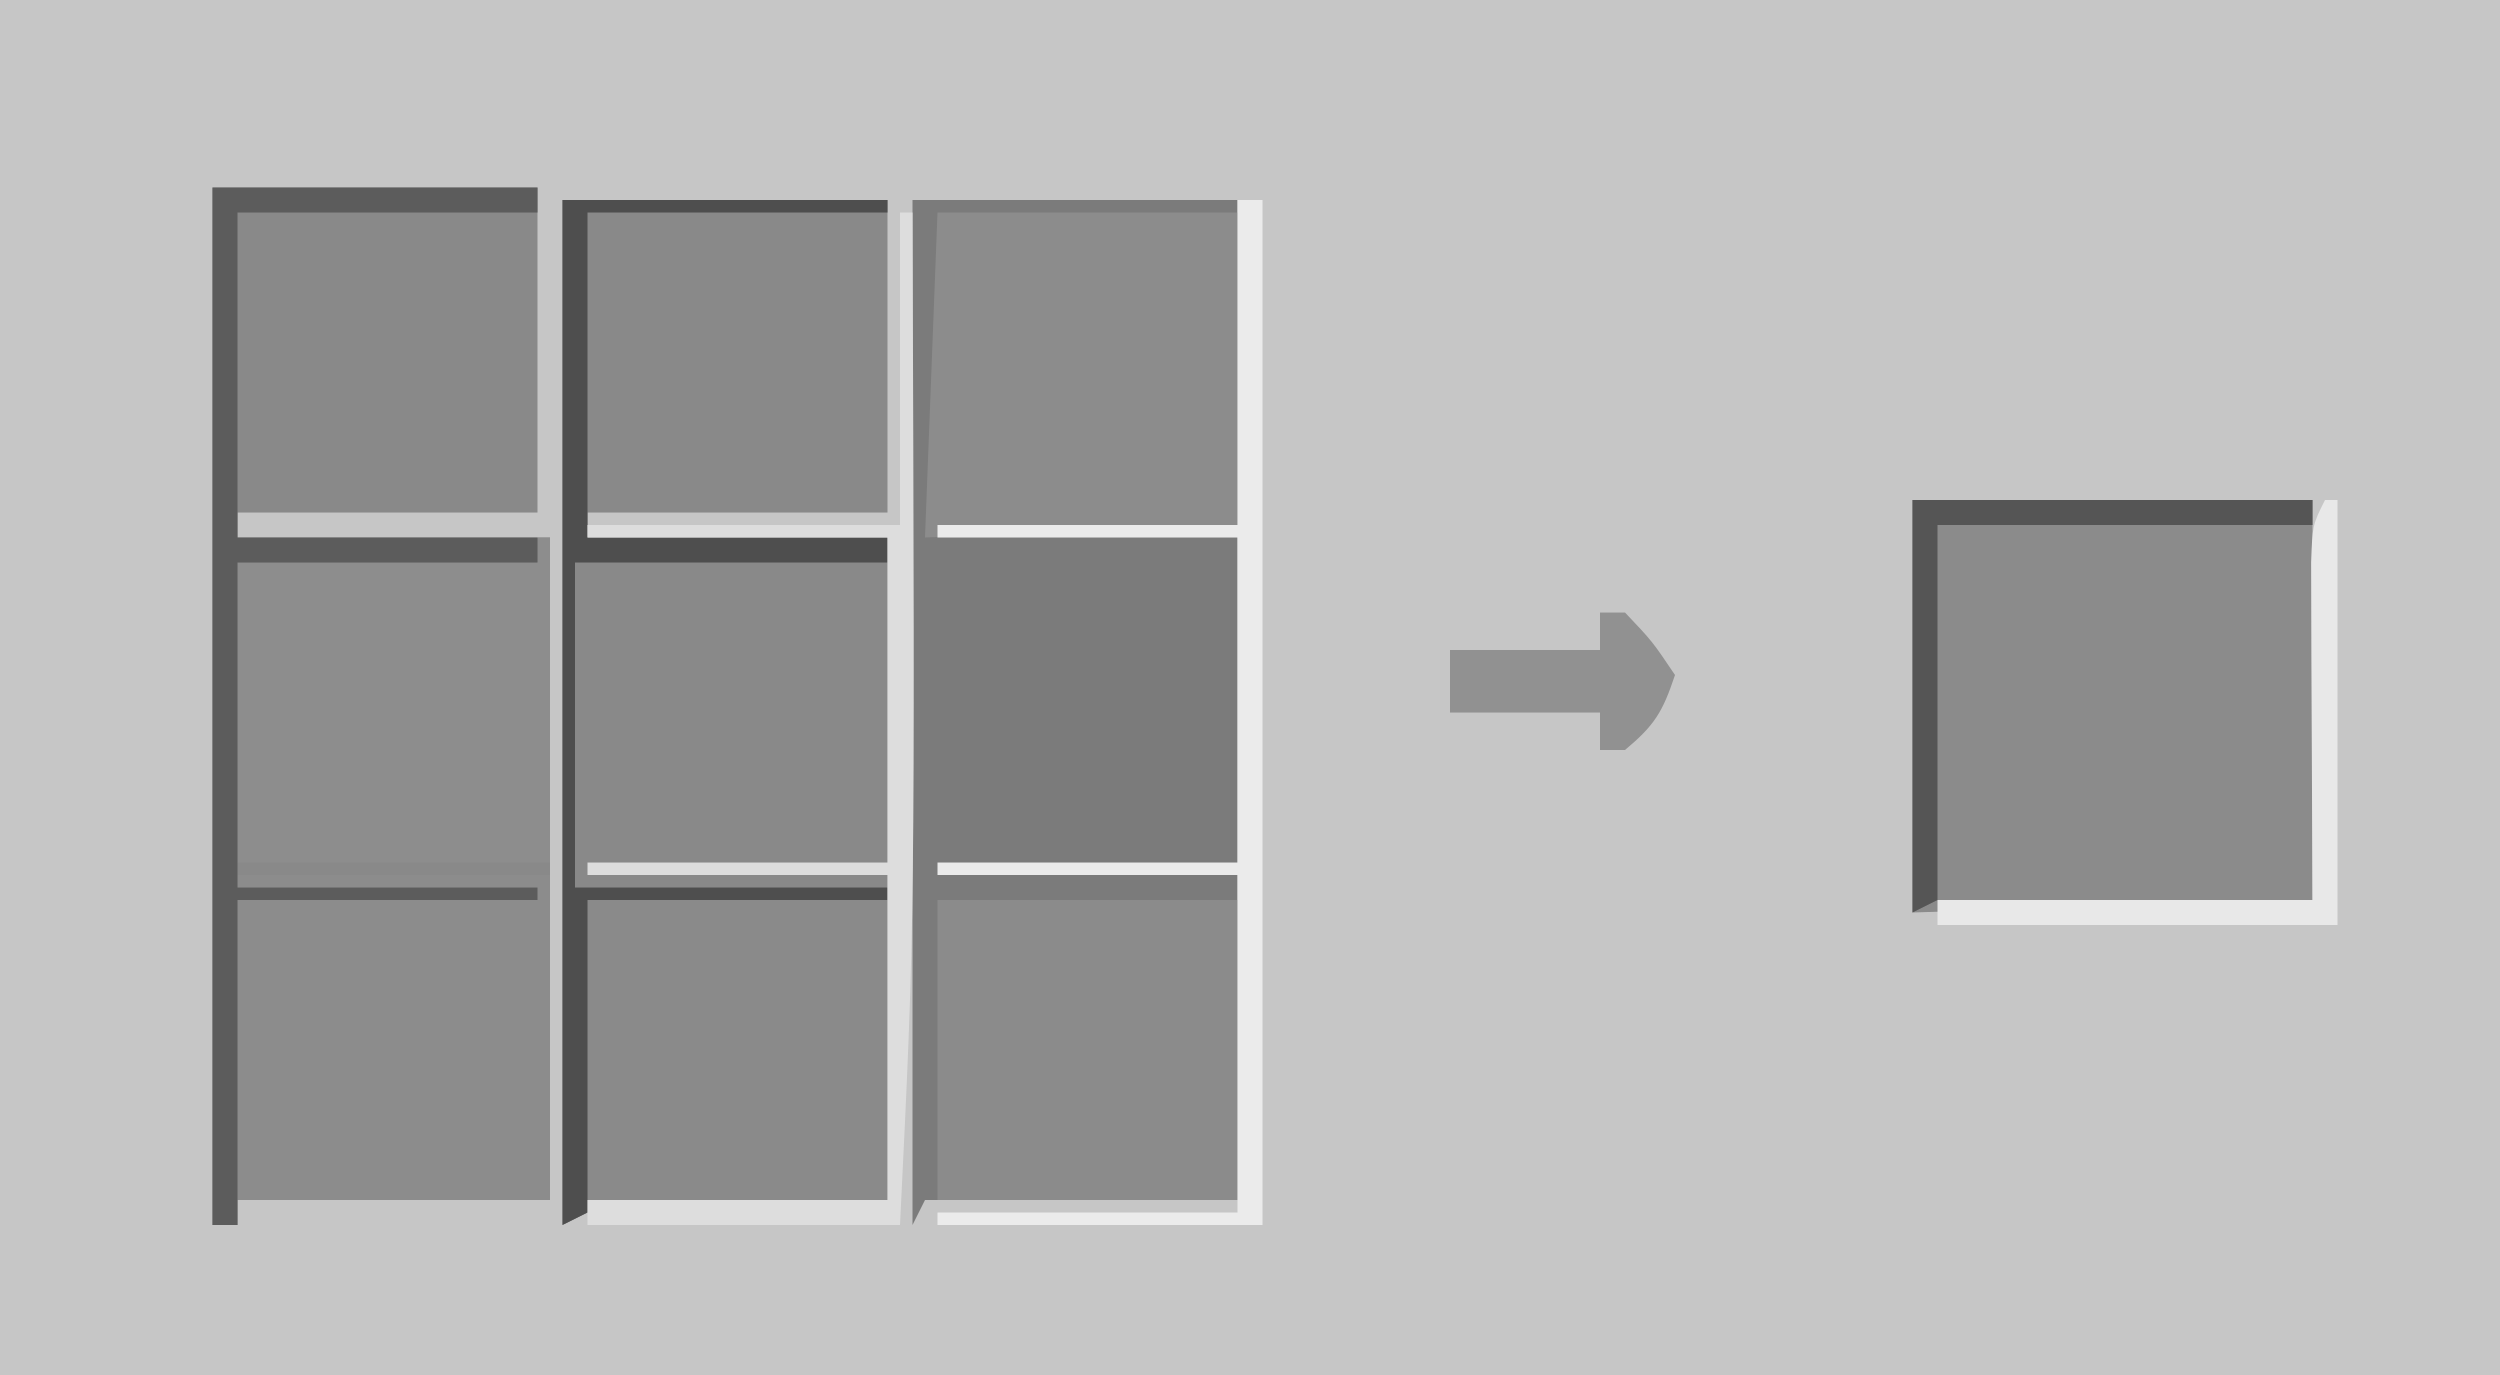
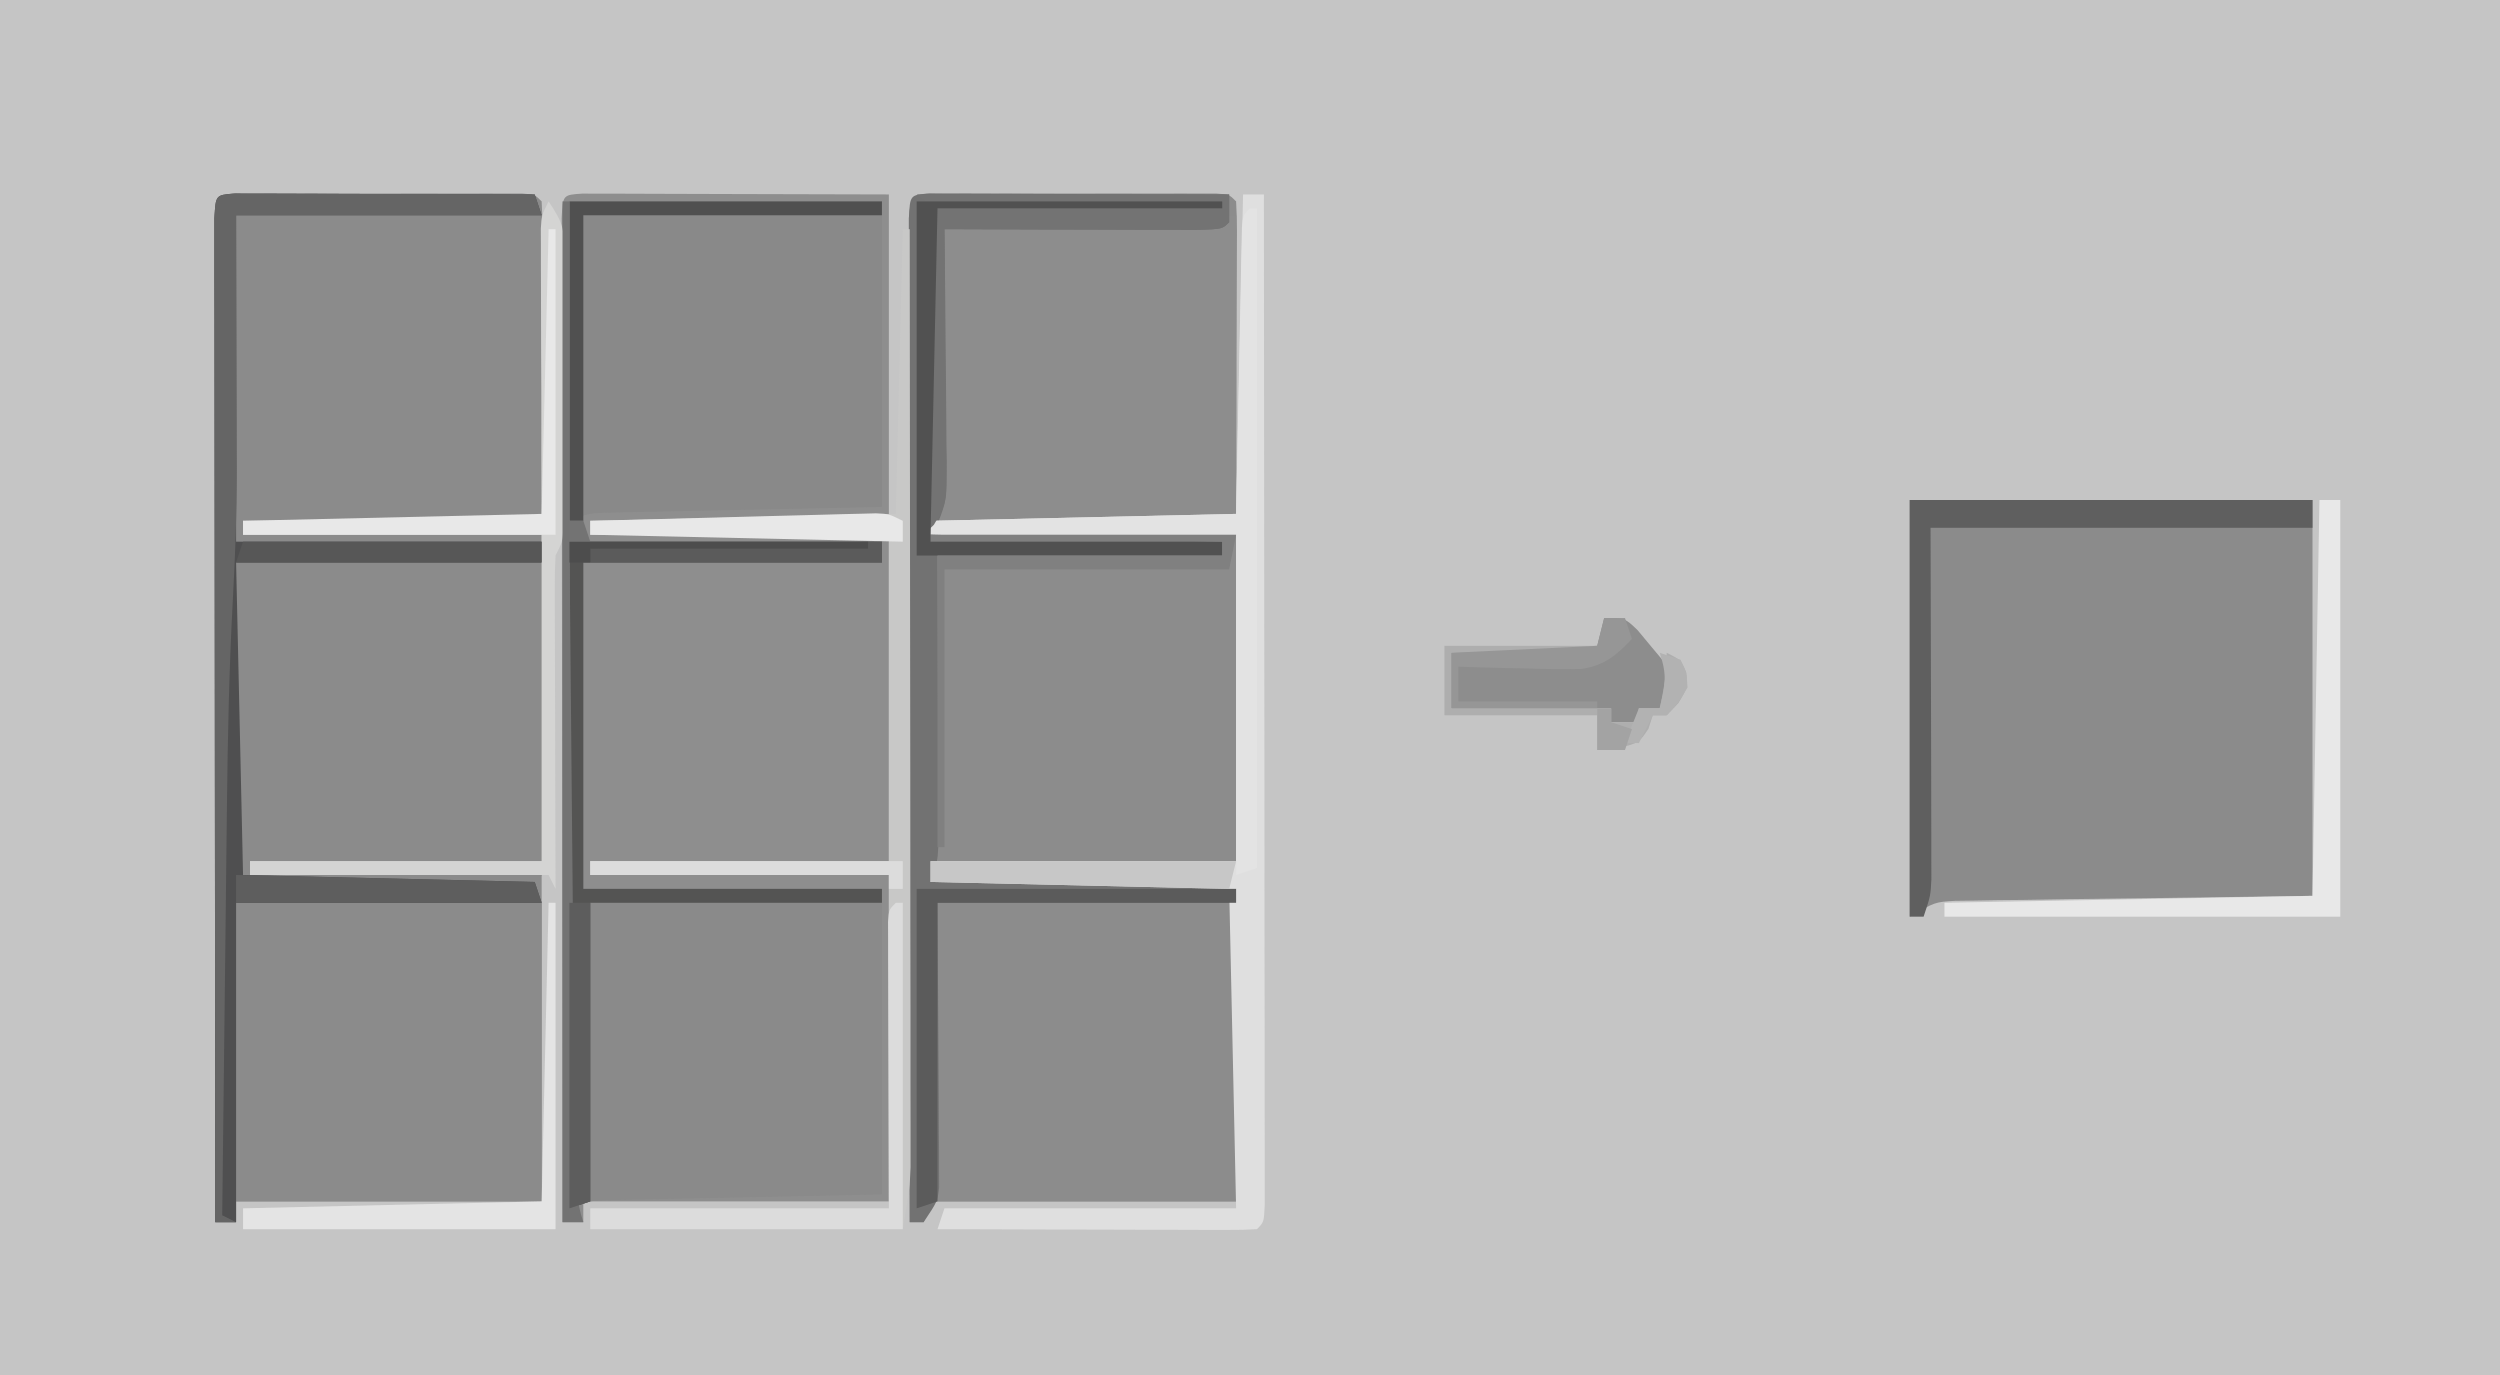
- <svg xmlns="http://www.w3.org/2000/svg" version="1.1" width="200" height="110">
-   <path d="M0 0 C66 0 132 0 200 0 C200 36.3 200 72.6 200 110 C134 110 68 110 0 110 C0 73.7 0 37.4 0 0 Z " fill="#C6C6C6" transform="translate(0,0)" />
-   <path d="M0 0 C8.58 0 17.16 0 26 0 C26 8.58 26 17.16 26 26 C18.08 26 10.16 26 2 26 C2 26.66 2 27.32 2 28 C10.25 28 18.5 28 27 28 C27 45.49 27 62.98 27 81 C18.75 81 10.5 81 2 81 C2 81.66 2 82.32 2 83 C1.34 83 0.68 83 0 83 C0 55.61 0 28.22 0 0 Z " fill="#898989" transform="translate(17,15)" />
-   <path d="M0 0 C8.58 0 17.16 0 26 0 C26 26.4 26 52.8 26 80 C17.75 80 9.5 80 1 80 C0.5 80.99 0.5 80.99 0 82 C0 54.94 0 27.88 0 0 Z " fill="#7B7B7B" transform="translate(73,16)" />
-   <path d="M0 0 C8.58 0 17.16 0 26 0 C26 8.25 26 16.5 26 25 C18.08 25 10.16 25 2 25 C2 25.66 2 26.32 2 27 C9.92 27 17.84 27 26 27 C26 44.49 26 61.98 26 80 C18.08 80.33 10.16 80.66 2 81 C1.01 81.5 1.01 81.5 0 82 C0 54.94 0 27.88 0 0 Z " fill="#898989" transform="translate(45,16)" />
-   <path d="M0 0 C10.56 0 21.12 0 32 0 C32 10.56 32 21.12 32 32 C16.16 32.5 16.16 32.5 0 33 C0 22.11 0 11.22 0 0 Z " fill="#8B8B8B" transform="translate(153,40)" />
-   <path d="M0 0 C8.25 0 16.5 0 25 0 C25 8.58 25 17.16 25 26 C16.75 26 8.5 26 0 26 C0 17.42 0 8.84 0 0 Z " fill="#8C8C8C" transform="translate(19,70)" />
-   <path d="M0 0 C8.25 0 16.5 0 25 0 C25 8.58 25 17.16 25 26 C16.75 26 8.5 26 0 26 C0 17.42 0 8.84 0 0 Z " fill="#898989" transform="translate(46,45)" />
-   <path d="M0 0 C7.92 0 15.84 0 24 0 C24 8.25 24 16.5 24 25 C11.62 25.49 11.62 25.49 -1 26 C-0.67 17.42 -0.34 8.84 0 0 Z " fill="#8C8C8C" transform="translate(75,17)" />
-   <path d="M0 0 C0.33 0 0.66 0 1 0 C1 8.58 1 17.16 1 26 C-7.25 26 -15.5 26 -24 26 C-24 18.08 -24 10.16 -24 2 C-16.08 2 -8.16 2 0 2 C0 1.34 0 0.68 0 0 Z " fill="#8D8D8D" transform="translate(43,43)" />
-   <path d="M0 0 C7.92 0 15.84 0 24 0 C24 7.92 24 15.84 24 24 C16.08 24 8.16 24 0 24 C0 16.08 0 8.16 0 0 Z " fill="#8B8B8B" transform="translate(75,72)" />
-   <path d="M0 0 C7.92 0 15.84 0 24 0 C24 7.92 24 15.84 24 24 C16.08 24 8.16 24 0 24 C0 16.08 0 8.16 0 0 Z " fill="#8A8A8A" transform="translate(47,72)" />
-   <path d="M0 0 C8.58 0 17.16 0 26 0 C26 0.66 26 1.32 26 2 C18.08 2 10.16 2 2 2 C2 10.58 2 19.16 2 28 C9.92 28 17.84 28 26 28 C26 28.66 26 29.32 26 30 C18.08 30 10.16 30 2 30 C2 38.58 2 47.16 2 56 C9.92 56 17.84 56 26 56 C26 56.33 26 56.66 26 57 C18.08 57 10.16 57 2 57 C2 65.58 2 74.16 2 83 C1.34 83 0.68 83 0 83 C0 55.61 0 28.22 0 0 Z " fill="#5C5C5C" transform="translate(17,15)" />
-   <path d="M0 0 C0.66 0 1.32 0 2 0 C2 27.06 2 54.12 2 82 C-6.58 82 -15.16 82 -24 82 C-24 81.67 -24 81.34 -24 81 C-16.08 81 -8.16 81 0 81 C0 72.09 0 63.18 0 54 C-7.92 54 -15.84 54 -24 54 C-24 53.67 -24 53.34 -24 53 C-16.08 53 -8.16 53 0 53 C0 44.42 0 35.84 0 27 C-7.92 27 -15.84 27 -24 27 C-24 26.67 -24 26.34 -24 26 C-16.08 26 -8.16 26 0 26 C0 17.42 0 8.84 0 0 Z " fill="#EBEBEB" transform="translate(99,16)" />
-   <path d="M0 0 C8.58 0 17.16 0 26 0 C26 0.33 26 0.66 26 1 C18.08 1 10.16 1 2 1 C2 9.58 2 18.16 2 27 C9.92 27 17.84 27 26 27 C26 27.66 26 28.32 26 29 C17.75 29 9.5 29 1 29 C1 37.58 1 46.16 1 55 C9.25 55 17.5 55 26 55 C26 55.33 26 55.66 26 56 C18.08 56 10.16 56 2 56 C2 64.25 2 72.5 2 81 C1.01 81.5 1.01 81.5 0 82 C0 54.94 0 27.88 0 0 Z " fill="#4E4E4E" transform="translate(45,16)" />
-   <path d="M0 0 C0.33 0 0.66 0 1 0 C1.2 56.62 1.2 56.62 0 81 C-8.25 81 -16.5 81 -25 81 C-25 80.34 -25 79.68 -25 79 C-17.08 79 -9.16 79 -1 79 C-1 70.42 -1 61.84 -1 53 C-8.92 53 -16.84 53 -25 53 C-25 52.67 -25 52.34 -25 52 C-17.08 52 -9.16 52 -1 52 C-1 43.42 -1 34.84 -1 26 C-8.92 26 -16.84 26 -25 26 C-25 25.67 -25 25.34 -25 25 C-16.75 25 -8.5 25 0 25 C0 16.75 0 8.5 0 0 Z " fill="#DDDDDD" transform="translate(72,17)" />
-   <path d="M0 0 C0.33 0 0.66 0 1 0 C1 11.22 1 22.44 1 34 C-9.56 34 -20.12 34 -31 34 C-31 33.34 -31 32.68 -31 32 C-21.1 32 -11.2 32 -1 32 C-1.04 22.22 -1.04 22.22 -1.09 12.43 C-1.09 11.22 -1.1 10.01 -1.1 8.76 C-1.11 6.89 -1.11 6.89 -1.11 4.98 C-1 2 -1 2 0 0 Z " fill="#E8E8E8" transform="translate(186,40)" />
-   <path d="M0 0 C10.56 0 21.12 0 32 0 C32 0.66 32 1.32 32 2 C22.1 2 12.2 2 2 2 C2 11.9 2 21.8 2 32 C1.01 32.5 1.01 32.5 0 33 C0 22.11 0 11.22 0 0 Z " fill="#555555" transform="translate(153,40)" />
-   <path d="M0 0 C0.66 0 1.32 0 2 0 C4.19 2.31 4.19 2.31 6 5 C5 8 4.35 9.03 2 11 C1.34 11 0.68 11 0 11 C0 10.01 0 9.02 0 8 C-3.96 8 -7.92 8 -12 8 C-12 6.35 -12 4.7 -12 3 C-8.04 3 -4.08 3 0 3 C0 2.01 0 1.02 0 0 Z " fill="#919191" transform="translate(128,49)" />
+ <svg xmlns="http://www.w3.org/2000/svg" version="1.1" width="360" height="198">
+   <path d="M0 0 C118.8 0 237.6 0 360 0 C360 65.34 360 130.68 360 198 C241.2 198 122.4 198 0 198 C0 132.66 0 67.32 0 0 Z " fill="#C5C5C5" transform="translate(0,0)" />
+   <path d="M0 0 C1.35 -0 1.35 -0 2.72 -0.01 C4.18 -0.01 4.18 -0.01 5.68 -0 C6.67 -0 7.67 -0.01 8.69 -0.01 C10.8 -0.01 12.91 -0.01 15.02 -0 C18.26 0 21.5 -0 24.74 -0.01 C26.78 -0.01 28.82 -0.01 30.87 -0 C31.84 -0.01 32.82 -0.01 33.82 -0.01 C34.72 -0.01 35.62 -0 36.54 0 C37.73 0 37.73 0 38.95 0 C40.77 0.13 40.77 0.13 41.77 1.13 C41.86 2.57 41.89 4.02 41.89 5.47 C41.88 6.39 41.88 7.31 41.88 8.26 C41.88 9.26 41.87 10.26 41.87 11.29 C41.87 12.31 41.87 13.33 41.86 14.38 C41.86 17.65 41.85 20.92 41.83 24.19 C41.83 26.4 41.82 28.62 41.82 30.83 C41.81 36.26 41.79 41.7 41.77 47.13 C27.58 47.13 13.39 47.13 -1.23 47.13 C-1.23 47.79 -1.23 48.45 -1.23 49.13 C12.96 49.13 27.15 49.13 41.77 49.13 C41.77 64.64 41.77 80.15 41.77 96.13 C27.91 96.13 14.05 96.13 -0.23 96.13 C-0.23 96.79 -0.23 97.45 -0.23 98.13 C13.63 98.13 27.49 98.13 41.77 98.13 C41.77 113.64 41.77 129.15 41.77 145.13 C27.25 145.13 12.73 145.13 -2.23 145.13 C-2.23 146.12 -2.23 147.11 -2.23 148.13 C-3.22 148.13 -4.21 148.13 -5.23 148.13 C-5.25 128.98 -5.27 109.83 -5.28 90.68 C-5.29 81.79 -5.29 72.9 -5.3 64.01 C-5.31 56.26 -5.32 48.52 -5.32 40.77 C-5.32 36.67 -5.33 32.56 -5.33 28.46 C-5.34 24.6 -5.34 20.74 -5.34 16.88 C-5.34 15.46 -5.34 14.04 -5.35 12.62 C-5.35 10.69 -5.35 8.76 -5.35 6.83 C-5.35 5.75 -5.35 4.66 -5.35 3.55 C-5.14 -0.51 -3.64 0 0 0 Z " fill="#8B8B8B" transform="translate(36.22852,27.87061)" />
+   <path d="M0 0 C1.22 0 1.22 0 2.47 0.01 C3.87 0.01 3.87 0.01 5.3 0.01 C6.29 0.01 7.28 0.02 8.29 0.02 C9.65 0.02 9.65 0.02 11.03 0.03 C14.42 0.03 17.81 0.04 21.2 0.06 C28.77 0.08 36.33 0.1 44.13 0.12 C44.13 15.63 44.13 31.14 44.13 47.12 C29.94 47.12 15.75 47.12 1.13 47.12 C1.13 47.78 1.13 48.44 1.13 49.12 C15.32 49.12 29.51 49.12 44.13 49.12 C44.13 64.63 44.13 80.14 44.13 96.12 C29.94 96.12 15.75 96.12 1.13 96.12 C1.13 96.78 1.13 97.44 1.13 98.12 C15.32 98.12 29.51 98.12 44.13 98.12 C44.13 113.63 44.13 129.14 44.13 145.12 C29.61 145.12 15.09 145.12 0.13 145.12 C0.13 146.11 0.13 147.1 0.13 148.12 C-0.86 148.12 -1.85 148.12 -2.87 148.12 C-2.89 128.97 -2.91 109.82 -2.92 90.67 C-2.92 81.78 -2.93 72.89 -2.94 64 C-2.95 56.25 -2.96 48.51 -2.96 40.76 C-2.96 36.66 -2.97 32.55 -2.97 28.45 C-2.98 24.59 -2.98 20.73 -2.98 16.87 C-2.98 15.45 -2.98 14.03 -2.99 12.61 C-2.99 10.68 -2.99 8.75 -2.99 6.82 C-2.99 5.74 -2.99 4.65 -2.99 3.54 C-2.82 0.18 -2.82 0.18 0 0 Z " fill="#8E8E8E" transform="translate(83.86659,27.87975)" />
+   <path d="M0 0 C1.35 -0 1.35 -0 2.72 -0.01 C4.18 -0.01 4.18 -0.01 5.68 -0 C6.67 -0 7.67 -0.01 8.69 -0.01 C10.8 -0.01 12.91 -0.01 15.02 -0 C18.26 0 21.5 -0 24.74 -0.01 C26.78 -0.01 28.82 -0.01 30.87 -0 C31.84 -0.01 32.82 -0.01 33.82 -0.01 C34.72 -0.01 35.62 -0 36.54 0 C37.73 0 37.73 0 38.95 0 C40.77 0.13 40.77 0.13 41.77 1.13 C41.86 2.57 41.89 4.02 41.89 5.47 C41.88 6.39 41.88 7.31 41.88 8.26 C41.88 9.26 41.87 10.26 41.87 11.29 C41.87 12.31 41.87 13.33 41.86 14.38 C41.86 17.65 41.85 20.92 41.83 24.19 C41.83 26.4 41.82 28.62 41.82 30.83 C41.81 36.26 41.79 41.7 41.77 47.13 C27.25 47.13 12.73 47.13 -2.23 47.13 C-2.23 47.79 -2.23 48.45 -2.23 49.13 C12.29 49.13 26.81 49.13 41.77 49.13 C41.77 64.64 41.77 80.15 41.77 96.13 C27.25 96.13 12.73 96.13 -2.23 96.13 C-2.23 97.12 -2.23 98.11 -2.23 99.13 C-0.93 99.12 0.37 99.12 1.7 99.11 C6.5 99.1 11.29 99.08 16.09 99.07 C18.17 99.07 20.25 99.06 22.32 99.05 C25.31 99.04 28.29 99.04 31.27 99.03 C32.67 99.02 32.67 99.02 34.1 99.02 C34.96 99.02 35.82 99.02 36.71 99.02 C37.47 99.01 38.23 99.01 39.02 99.01 C40.77 99.13 40.77 99.13 41.77 100.13 C41.86 101.54 41.89 102.96 41.89 104.37 C41.88 105.27 41.88 106.18 41.88 107.1 C41.88 108.08 41.87 109.06 41.87 110.07 C41.87 111.07 41.87 112.07 41.86 113.09 C41.86 116.29 41.85 119.49 41.83 122.69 C41.83 124.86 41.82 127.02 41.82 129.18 C41.81 134.5 41.79 139.81 41.77 145.13 C27.25 145.13 12.73 145.13 -2.23 145.13 C-2.56 146.12 -2.89 147.11 -3.23 148.13 C-3.89 148.13 -4.55 148.13 -5.23 148.13 C-5.25 128.98 -5.27 109.83 -5.28 90.68 C-5.29 81.79 -5.29 72.9 -5.3 64.01 C-5.31 56.26 -5.32 48.52 -5.32 40.77 C-5.32 36.67 -5.33 32.56 -5.33 28.46 C-5.34 24.6 -5.34 20.74 -5.34 16.88 C-5.34 15.46 -5.34 14.04 -5.35 12.62 C-5.35 10.69 -5.35 8.76 -5.35 6.83 C-5.35 5.75 -5.35 4.66 -5.35 3.55 C-5.14 -0.51 -3.64 0 0 0 Z " fill="#8C8C8C" transform="translate(136.2285,27.87061)" />
+   <path d="M0 0 C19.14 0 38.28 0 58 0 C58 18.81 58 37.62 58 57 C31.25 57.38 31.25 57.38 22.82 57.48 C20.61 57.51 18.41 57.55 16.2 57.59 C14.48 57.6 14.48 57.6 12.73 57.62 C11.64 57.64 10.54 57.66 9.41 57.68 C8.46 57.69 7.51 57.71 6.53 57.72 C3.64 57.89 3.64 57.89 0 60 C0 40.2 0 20.4 0 0 Z " fill="#8B8B8B" transform="translate(275,72)" />
+   <path d="M0 0 C14.85 0 29.7 0 45 0 C45 0.99 45 1.98 45 3 C30.81 3 16.62 3 2 3 C2 18.51 2 34.02 2 50 C16.19 50 30.38 50 45 50 C45 64.52 45 79.04 45 94 C24.19 94.44 24.19 94.44 17.63 94.57 C15.91 94.61 14.2 94.64 12.48 94.68 C11.14 94.71 11.14 94.71 9.78 94.73 C8.5 94.76 8.5 94.76 7.2 94.79 C6.09 94.82 6.09 94.82 4.96 94.84 C2.78 94.94 2.78 94.94 0 96 C0 64.32 0 32.64 0 0 Z " fill="#8A8A8A" transform="translate(82,78)" />
+   <path d="M0 0 C14.85 0 29.7 0 45 0 C45 14.52 45 29.04 45 44 C24.19 44.44 24.19 44.44 17.63 44.57 C15.91 44.61 14.2 44.64 12.48 44.68 C11.59 44.7 10.7 44.72 9.78 44.73 C8.93 44.75 8.07 44.77 7.2 44.79 C6.09 44.82 6.09 44.82 4.96 44.84 C2.78 44.94 2.78 44.94 0 46 C0 30.82 0 15.64 0 0 Z " fill="#898989" transform="translate(82,29)" />
+   <path d="M0 0 C14.52 0 29.04 0 44 0 C44 14.19 44 28.38 44 43 C30.14 43 16.28 43 2 43 C2 43.66 2 44.32 2 45 C15.86 45 29.72 45 44 45 C43.5 45.99 43.5 45.99 43 47 C37.04 46.88 31.07 46.76 25.11 46.63 C23.08 46.58 21.05 46.54 19.02 46.5 C16.11 46.45 13.2 46.38 10.29 46.32 C9.37 46.3 8.46 46.28 7.52 46.27 C1.11 46.11 1.11 46.11 0 45 C-0.09 43.59 -0.12 42.17 -0.11 40.76 C-0.11 39.85 -0.11 38.95 -0.11 38.03 C-0.11 37.05 -0.1 36.07 -0.1 35.06 C-0.1 34.06 -0.09 33.06 -0.09 32.04 C-0.09 28.84 -0.08 25.64 -0.06 22.44 C-0.06 20.27 -0.05 18.11 -0.05 15.95 C-0.04 10.63 -0.02 5.32 0 0 Z " fill="#8B8B8B" transform="translate(34,81)" />
+   <path d="M0 0 C14.52 0 29.04 0 44 0 C44 14.19 44 28.38 44 43 C29.48 43 14.96 43 0 43 C0 28.81 0 14.62 0 0 Z " fill="#8B8B8B" transform="translate(34,130)" />
+   <path d="M0 0 C14.19 0 28.38 0 43 0 C43 14.19 43 28.38 43 43 C28.81 43 14.62 43 0 43 C0 28.81 0 14.62 0 0 Z " fill="#8C8C8C" transform="translate(135,130)" />
+   <path d="M0 0 C0.33 0 0.66 0 1 0 C1 14.52 1 29.04 1 44 C-13.19 44 -27.38 44 -42 44 C-41.67 30.14 -41.34 16.28 -41 2 C-21.06 1.56 -21.06 1.56 -14.76 1.43 C-13.12 1.39 -11.49 1.36 -9.85 1.32 C-8.99 1.3 -8.13 1.28 -7.25 1.27 C-3.3 1.55 -3.3 1.55 0 0 Z " fill="#8D8D8D" transform="translate(177,31)" />
+   <path d="M0 0 C0.8 0 1.59 0 2.42 0.01 C3.32 0.01 4.22 0.01 5.15 0.01 C6.12 0.01 7.1 0.02 8.11 0.02 C9.11 0.02 10.11 0.03 11.14 0.03 C14.33 0.03 17.53 0.05 20.73 0.06 C22.9 0.06 25.06 0.07 27.22 0.07 C32.54 0.08 37.86 0.1 43.17 0.12 C43.17 1.44 43.17 2.76 43.17 4.12 C42.17 5.12 42.17 5.12 38.39 5.23 C36.7 5.23 35.01 5.23 33.32 5.22 C31.99 5.22 31.99 5.22 30.64 5.21 C27.79 5.21 24.95 5.2 22.11 5.18 C20.19 5.18 18.26 5.17 16.34 5.17 C11.62 5.16 6.89 5.14 2.17 5.12 C2.18 6.31 2.19 7.49 2.2 8.71 C2.24 13.12 2.26 17.53 2.28 21.94 C2.29 23.84 2.3 25.75 2.32 27.65 C2.35 30.4 2.36 33.14 2.37 35.88 C2.38 36.73 2.39 37.58 2.4 38.46 C2.4 39.26 2.4 40.06 2.4 40.88 C2.4 41.58 2.41 42.28 2.41 43 C2.17 45.12 2.17 45.12 0.17 50.12 C14.03 50.12 27.89 50.12 42.17 50.12 C42.17 50.78 42.17 51.44 42.17 52.12 C28.64 52.12 15.11 52.12 1.17 52.12 C1.18 55.26 1.19 58.4 1.21 61.64 C1.21 64.68 1.22 67.72 1.23 70.75 C1.23 72.87 1.24 74.98 1.25 77.1 C1.26 80.13 1.26 83.17 1.27 86.2 C1.27 87.15 1.28 88.1 1.28 89.07 C1.28 89.95 1.28 90.83 1.28 91.74 C1.29 92.52 1.29 93.29 1.29 94.09 C1.17 96.12 1.17 96.12 0.17 99.12 C14.36 99.12 28.55 99.12 43.17 99.12 C43.5 100.11 43.83 101.1 44.17 102.12 C29.98 102.12 15.79 102.12 1.17 102.12 C1.25 116.14 1.25 116.14 1.35 130.15 C1.36 131.91 1.36 133.66 1.37 135.42 C1.38 136.79 1.38 136.79 1.4 138.19 C1.4 139.06 1.4 139.93 1.4 140.83 C1.4 141.59 1.41 142.35 1.41 143.13 C1.17 145.12 1.17 145.12 -0.83 148.12 C-1.49 148.12 -2.15 148.12 -2.83 148.12 C-2.85 128.97 -2.87 109.82 -2.88 90.67 C-2.89 81.78 -2.89 72.89 -2.9 64 C-2.91 56.25 -2.92 48.51 -2.92 40.76 C-2.92 36.66 -2.93 32.55 -2.93 28.45 C-2.94 24.59 -2.94 20.73 -2.94 16.87 C-2.94 15.45 -2.94 14.03 -2.95 12.61 C-2.95 10.68 -2.95 8.75 -2.95 6.82 C-2.95 5.74 -2.95 4.65 -2.95 3.54 C-2.78 0.18 -2.78 0.18 0 0 Z " fill="#727272" transform="translate(133.8286,27.87975)" />
+   <path d="M0 0 C0.99 0 1.98 0 3 0 C3.02 19.28 3.04 38.56 3.05 57.84 C3.06 66.79 3.06 75.74 3.08 84.69 C3.09 92.49 3.09 100.29 3.09 108.09 C3.1 112.22 3.1 116.35 3.11 120.49 C3.11 124.37 3.11 128.25 3.11 132.14 C3.11 133.57 3.12 135 3.12 136.43 C3.12 138.37 3.12 140.32 3.12 142.26 C3.12 143.35 3.12 144.44 3.12 145.57 C3 148 3 148 2 149 C0.56 149.09 -0.89 149.12 -2.34 149.11 C-3.72 149.11 -3.72 149.11 -5.13 149.11 C-6.13 149.11 -7.13 149.1 -8.16 149.1 C-9.18 149.1 -10.2 149.09 -11.25 149.09 C-14.52 149.09 -17.79 149.08 -21.06 149.06 C-23.27 149.06 -25.49 149.05 -27.7 149.05 C-33.13 149.04 -38.57 149.02 -44 149 C-43.67 148.01 -43.34 147.02 -43 146 C-29.14 146 -15.28 146 -1 146 C-1.33 130.82 -1.66 115.64 -2 100 C-16.19 99.67 -30.38 99.34 -45 99 C-45 98.01 -45 97.02 -45 96 C-30.48 96 -15.96 96 -1 96 C-1 80.49 -1 64.98 -1 49 C-15.52 49 -30.04 49 -45 49 C-45 48.34 -45 47.68 -45 47 C-30.48 46.67 -15.96 46.34 -1 46 C-0.67 30.82 -0.34 15.64 0 0 Z " fill="#DFDFDF" transform="translate(179,28)" />
+   <path d="M0 0 C0.8 0 1.59 0 2.42 0.01 C3.32 0.01 4.22 0.01 5.15 0.01 C6.12 0.01 7.1 0.02 8.11 0.02 C9.11 0.02 10.11 0.03 11.14 0.03 C14.33 0.03 17.53 0.05 20.73 0.06 C22.9 0.06 25.06 0.07 27.22 0.07 C32.54 0.08 37.86 0.1 43.17 0.12 C43.67 1.61 43.67 1.61 44.17 3.12 C29.65 3.12 15.13 3.12 0.17 3.12 C0.17 18.63 0.17 34.14 0.17 50.12 C14.69 50.12 29.21 50.12 44.17 50.12 C44.17 51.11 44.17 52.1 44.17 53.12 C29.65 53.12 15.13 53.12 0.17 53.12 C0.5 67.97 0.83 82.82 1.17 98.12 C15.03 98.45 28.89 98.78 43.17 99.12 C43.5 100.11 43.83 101.1 44.17 102.12 C29.65 102.12 15.13 102.12 0.17 102.12 C0.17 117.3 0.17 132.48 0.17 148.12 C-0.82 148.12 -1.81 148.12 -2.83 148.12 C-2.85 128.97 -2.87 109.82 -2.88 90.67 C-2.89 81.78 -2.89 72.89 -2.9 64 C-2.91 56.25 -2.92 48.51 -2.92 40.76 C-2.92 36.66 -2.93 32.55 -2.93 28.45 C-2.94 24.59 -2.94 20.73 -2.94 16.87 C-2.94 15.45 -2.94 14.03 -2.95 12.61 C-2.95 10.68 -2.95 8.75 -2.95 6.82 C-2.95 5.74 -2.95 4.65 -2.95 3.54 C-2.78 0.18 -2.78 0.18 0 0 Z " fill="#4F4F50" transform="translate(33.82863,27.87975)" />
+   <path d="M0 0 C0.33 0 0.66 0 1 0 C1.02 17.89 1.04 35.78 1.05 53.67 C1.06 61.97 1.06 70.28 1.08 78.59 C1.09 85.83 1.09 93.07 1.09 100.31 C1.1 104.14 1.1 107.98 1.11 111.81 C1.11 115.42 1.11 119.03 1.11 122.64 C1.11 124.59 1.12 126.54 1.12 128.5 C1.12 129.67 1.12 130.83 1.12 132.04 C1.12 133.05 1.12 134.06 1.12 135.11 C1 138 1 138 0 144 C-14.85 144 -29.7 144 -45 144 C-45 143.01 -45 142.02 -45 141 C-30.81 141 -16.62 141 -2 141 C-2 125.16 -2 109.32 -2 93 C-16.19 93 -30.38 93 -45 93 C-45 92.34 -45 91.68 -45 91 C-30.81 91 -16.62 91 -2 91 C-2 75.49 -2 59.98 -2 44 C-16.19 44 -30.38 44 -45 44 C-45 43.34 -45 42.68 -45 42 C-30.48 41.67 -15.96 41.34 -1 41 C-0.67 27.47 -0.34 13.94 0 0 Z " fill="#C8C8C7" transform="translate(130,33)" />
+   <path d="M0 0 C14.85 0 29.7 0 45 0 C45 0.99 45 1.98 45 3 C30.81 3 16.62 3 2 3 C2 18.51 2 34.02 2 50 C16.19 50 30.38 50 45 50 C45 50.66 45 51.32 45 52 C31.14 52 17.28 52 3 52 C3 66.19 3 80.38 3 95 C1.52 95.5 1.52 95.5 0 96 C0 64.32 0 32.64 0 0 Z " fill="#545453" transform="translate(82,78)" />
+   <path d="M0 0 C2.11 3.17 2.25 3.92 2.24 7.53 C2.25 8.9 2.25 8.9 2.25 10.3 C2.25 11.29 2.24 12.27 2.23 13.29 C2.23 14.3 2.23 15.31 2.23 16.35 C2.23 18.49 2.22 20.63 2.21 22.77 C2.19 26.05 2.19 29.34 2.19 32.62 C2.18 34.7 2.17 36.77 2.17 38.85 C2.17 39.83 2.17 40.82 2.16 41.84 C2.16 42.75 2.15 43.66 2.15 44.6 C2.14 45.8 2.14 45.8 2.13 47.03 C2 49 2 49 1 51 C0.91 52.54 0.88 54.09 0.89 55.63 C0.89 56.59 0.89 57.55 0.89 58.54 C0.89 59.58 0.9 60.62 0.9 61.7 C0.9 62.76 0.91 63.82 0.91 64.92 C0.91 68.32 0.92 71.72 0.94 75.12 C0.94 77.43 0.95 79.73 0.95 82.04 C0.96 87.69 0.98 93.35 1 99 C0.67 98.34 0.34 97.68 0 97 C-14.19 97 -28.38 97 -43 97 C-43 96.34 -43 95.68 -43 95 C-29.14 95 -15.28 95 -1 95 C-1 79.49 -1 63.98 -1 48 C-15.19 48 -29.38 48 -44 48 C-44 47.34 -44 46.68 -44 46 C-29.81 46 -15.62 46 -1 46 C-1.01 42.85 -1.02 39.69 -1.04 36.45 C-1.04 33.4 -1.05 30.36 -1.05 27.31 C-1.06 25.19 -1.07 23.07 -1.08 20.95 C-1.09 17.91 -1.09 14.86 -1.1 11.82 C-1.1 10.87 -1.11 9.92 -1.11 8.94 C-1.11 8.05 -1.11 7.17 -1.11 6.27 C-1.12 5.49 -1.12 4.71 -1.12 3.91 C-1 2 -1 2 0 0 Z " fill="#D4D4D3" transform="translate(79,29)" />
+   <path d="M0 0 C0.8 0 1.59 0 2.42 0.01 C3.32 0.01 4.22 0.01 5.15 0.01 C6.12 0.01 7.1 0.02 8.11 0.02 C9.11 0.02 10.11 0.03 11.14 0.03 C14.33 0.03 17.53 0.05 20.73 0.06 C22.9 0.06 25.06 0.07 27.22 0.07 C32.54 0.08 37.86 0.1 43.17 0.12 C43.67 1.61 43.67 1.61 44.17 3.12 C29.65 3.12 15.13 3.12 0.17 3.12 C0.21 17.36 0.21 17.36 0.26 31.6 C0.26 33.43 0.27 35.27 0.27 37.1 C0.27 38 0.28 38.89 0.28 39.8 C0.29 46.11 0.02 52.39 -0.31 58.68 C-0.84 68.5 -1.04 78.3 -1.15 88.14 C-1.17 89.86 -1.19 91.58 -1.21 93.3 C-1.26 97.75 -1.31 102.2 -1.36 106.65 C-1.41 111.22 -1.47 115.8 -1.52 120.37 C-1.63 129.29 -1.73 138.2 -1.83 147.12 C-1.17 147.45 -0.51 147.78 0.17 148.12 C-0.82 148.12 -1.81 148.12 -2.83 148.12 C-2.85 128.97 -2.87 109.82 -2.88 90.67 C-2.89 81.78 -2.89 72.89 -2.9 64 C-2.91 56.25 -2.92 48.51 -2.92 40.76 C-2.92 36.66 -2.93 32.55 -2.93 28.45 C-2.94 24.59 -2.94 20.73 -2.94 16.87 C-2.94 15.45 -2.94 14.03 -2.95 12.61 C-2.95 10.68 -2.95 8.75 -2.95 6.82 C-2.95 5.74 -2.95 4.65 -2.95 3.54 C-2.78 0.18 -2.78 0.18 0 0 Z " fill="#656565" transform="translate(33.82863,27.87975)" />
+   <path d="M0 0 C19.14 0 38.28 0 58 0 C58 1.32 58 2.64 58 4 C39.85 4 21.7 4 3 4 C3.04 21.31 3.04 21.31 3.09 38.61 C3.09 40.78 3.1 42.95 3.1 45.11 C3.1 46.24 3.11 47.37 3.11 48.53 C3.11 49.61 3.11 50.69 3.11 51.79 C3.12 52.73 3.12 53.66 3.12 54.63 C3 57 3 57 2 60 C1.34 60 0.68 60 0 60 C0 40.2 0 20.4 0 0 Z " fill="#5F5F5F" transform="translate(275,72)" />
+   <path d="M0 0 C0.33 0 0.66 0 1 0 C1 31.35 1 62.7 1 95 C0.01 95.33 -0.98 95.66 -2 96 C-2 79.83 -2 63.66 -2 47 C-16.52 47 -31.04 47 -46 47 C-46 46.34 -46 45.68 -46 45 C-31.48 44.67 -16.96 44.34 -2 44 C-1.71 29.89 -1.71 29.89 -1.43 15.79 C-1.39 14.03 -1.36 12.27 -1.32 10.5 C-1.3 9.58 -1.28 8.66 -1.27 7.71 C-1.25 6.83 -1.23 5.96 -1.21 5.06 C-1.19 4.3 -1.17 3.54 -1.16 2.75 C-1 1 -1 1 0 0 Z " fill="#E3E3E3" transform="translate(180,30)" />
+   <path d="M0 0 C0.99 0 1.98 0 3 0 C3 19.8 3 39.6 3 60 C-15.81 60 -34.62 60 -54 60 C-54 59.34 -54 58.68 -54 58 C-36.51 57.67 -19.02 57.34 -1 57 C-0.67 38.19 -0.34 19.38 0 0 Z " fill="#E8E8E8" transform="translate(334,72)" />
+   <path d="M0 0 C3 0 3 0 4.82 1.75 C5.75 2.86 5.75 2.86 6.69 4 C7.31 4.74 7.93 5.48 8.57 6.25 C9.28 7.12 9.28 7.12 10 8 C9.34 9.65 8.68 11.3 8 13 C7.01 13 6.02 13 5 13 C5 13.66 5 14.32 5 15 C3.68 15 2.36 15 1 15 C1 14.34 1 13.68 1 13 C-6.59 13 -14.18 13 -22 13 C-22 10.36 -22 7.72 -22 5 C-11.6 4.5 -11.6 4.5 -1 4 C-0.67 2.68 -0.34 1.36 0 0 Z " fill="#8D8D8D" transform="translate(231,89)" />
+   <path d="M0 0 C14.85 0 29.7 0 45 0 C45 1.32 45 2.64 45 4 C44 5 44 5 40.21 5.11 C38.53 5.11 36.84 5.11 35.15 5.1 C33.82 5.1 33.82 5.1 32.47 5.09 C29.62 5.09 26.78 5.08 23.94 5.06 C22.01 5.06 20.09 5.05 18.17 5.05 C13.45 5.04 8.72 5.02 4 5 C4.02 6.19 4.03 7.38 4.05 8.61 C4.1 13.03 4.14 17.45 4.16 21.87 C4.18 23.78 4.2 25.7 4.23 27.61 C4.26 30.36 4.28 33.11 4.29 35.86 C4.31 36.71 4.32 37.57 4.34 38.45 C4.34 44.42 4.34 44.42 2.48 47.57 C1.99 48.04 1.5 48.51 1 49 C1.12 42.63 1.24 36.26 1.37 29.88 C1.42 27.71 1.46 25.55 1.5 23.38 C1.55 20.26 1.62 17.15 1.68 14.04 C1.7 13.07 1.72 12.09 1.73 11.09 C1.75 10.19 1.77 9.29 1.79 8.36 C1.81 7.56 1.83 6.77 1.84 5.95 C2 4 2 4 3 2 C2.01 1.34 1.02 0.68 0 0 Z " fill="#737373" transform="translate(132,28)" />
+   <path d="M0 0 C14.52 0 29.04 0 44 0 C44 0.33 44 0.66 44 1 C30.47 1 16.94 1 3 1 C2.67 16.51 2.34 32.02 2 48 C15.86 48.33 29.72 48.66 44 49 C44 49.66 44 50.32 44 51 C29.48 51 14.96 51 0 51 C0 34.17 0 17.34 0 0 Z " fill="#515151" transform="translate(132,29)" />
+   <path d="M0 0 C15.18 0 30.36 0 46 0 C46 0.66 46 1.32 46 2 C31.81 2 17.62 2 3 2 C3 16.19 3 30.38 3 45 C1.51 45.5 1.51 45.5 0 46 C0 30.82 0 15.64 0 0 Z " fill="#5B5B5B" transform="translate(132,128)" />
+   <path d="M0 0 C0.33 0 0.66 0 1 0 C1 15.51 1 31.02 1 47 C-13.85 47 -28.7 47 -44 47 C-44 46.01 -44 45.02 -44 44 C-29.81 44 -15.62 44 -1 44 C-1.04 29.89 -1.04 29.89 -1.09 15.79 C-1.09 14.03 -1.1 12.27 -1.1 10.5 C-1.1 9.58 -1.11 8.66 -1.11 7.71 C-1.11 6.4 -1.11 6.4 -1.11 5.06 C-1.12 4.3 -1.12 3.54 -1.12 2.75 C-1 1 -1 1 0 0 Z " fill="#DCDCDC" transform="translate(129,130)" />
+   <path d="M0 0 C0.33 0 0.66 0 1 0 C1 15.51 1 31.02 1 47 C-13.85 47 -28.7 47 -44 47 C-44 46.01 -44 45.02 -44 44 C-29.81 43.67 -15.62 43.34 -1 43 C-0.67 28.81 -0.34 14.62 0 0 Z " fill="#E4E4E4" transform="translate(79,130)" />
+   <path d="M0 0 C14.85 0 29.7 0 45 0 C45 0.66 45 1.32 45 2 C30.81 2 16.62 2 2 2 C2 16.52 2 31.04 2 46 C1.34 46 0.68 46 0 46 C0 30.82 0 15.64 0 0 Z " fill="#505050" transform="translate(82,29)" />
+   <path d="M0 0 C14.52 0 29.04 0 44 0 C43.67 1.65 43.34 3.3 43 5 C29.47 5 15.94 5 2 5 C2 18.2 2 31.4 2 45 C1.67 45 1.34 45 1 45 C1 31.14 1 17.28 1 3 C14.53 3 28.06 3 42 3 C42 2.34 42 1.68 42 1 C28.14 1 14.28 1 0 1 C0 0.67 0 0.34 0 0 Z " fill="#808080" transform="translate(134,77)" />
+   <path d="M0 0 C0.33 0 0.66 0 1 0 C1 15.18 1 30.36 1 46 C1.66 46 2.32 46 3 46 C3.33 46.99 3.66 47.98 4 49 C3.01 49 2.02 49 1 49 C1.11 61.33 1.22 73.67 1.34 86 C1.39 91.73 1.45 97.46 1.5 103.19 C1.54 108.71 1.6 114.23 1.65 119.76 C1.67 121.87 1.69 123.98 1.71 126.09 C1.73 129.04 1.76 131.99 1.79 134.94 C1.8 135.82 1.81 136.69 1.81 137.6 C1.85 140.97 1.93 143.78 3 147 C2.01 147 1.02 147 0 147 C0 98.49 0 49.98 0 0 Z " fill="#737373" transform="translate(81,29)" />
+   <path d="M0 0 C14.52 0 29.04 0 44 0 C43.67 1.32 43.34 2.64 43 4 C28.81 3.67 14.62 3.34 0 3 C0 2.01 0 1.02 0 0 Z " fill="#C7C7C7" transform="translate(134,124)" />
+   <path d="M0 0 C0.33 0 0.66 0 1 0 C1 14.52 1 29.04 1 44 C-13.85 44 -28.7 44 -44 44 C-44 43.34 -44 42.68 -44 42 C-29.81 41.67 -15.62 41.34 -1 41 C-0.67 27.47 -0.34 13.94 0 0 Z " fill="#E8E8E8" transform="translate(79,33)" />
+   <path d="M0 0 C14.19 0.33 28.38 0.66 43 1 C43.5 2.49 43.5 2.49 44 4 C29.48 4 14.96 4 0 4 C0 2.68 0 1.36 0 0 Z " fill="#5E5E5E" transform="translate(34,126)" />
+   <path d="M0 0 C0.99 0 1.98 0 3 0 C3 14.19 3 28.38 3 43 C1.52 43.5 1.52 43.5 0 44 C0 29.48 0 14.96 0 0 Z " fill="#5D5D5D" transform="translate(82,130)" />
+   <path d="M0 0 C14.19 0 28.38 0 43 0 C43 0.99 43 1.98 43 3 C28.48 3 13.96 3 -1 3 C-0.67 2.01 -0.34 1.02 0 0 Z " fill="#575757" transform="translate(35,78)" />
+   <path d="M0 0 C7.26 0 14.52 0 22 0 C22 0.33 22 0.66 22 1 C15.07 1 8.14 1 1 1 C1 3.64 1 6.28 1 9 C8.59 9 16.18 9 24 9 C24 9.66 24 10.32 24 11 C25.32 11 26.64 11 28 11 C28 10.34 28 9.68 28 9 C28.99 9 29.98 9 31 9 C31.6 6.24 32 3.84 32 1 C34 2 34 2 34.81 3.81 C35 6 35 6 33.69 8.25 C33.13 8.83 32.57 9.41 32 10 C31.34 10 30.68 10 30 10 C29.69 10.96 29.69 10.96 29.38 11.94 C28 14 28 14 24.88 14.75 C23.45 14.87 23.45 14.87 22 15 C22 13.35 22 11.7 22 10 C14.74 10 7.48 10 0 10 C0 6.7 0 3.4 0 0 Z " fill="#AEAEAE" transform="translate(208,93)" />
+   <path d="M0 0 C14.85 0 29.7 0 45 0 C45 1.32 45 2.64 45 4 C44.34 4 43.68 4 43 4 C43 3.34 43 2.68 43 2 C28.81 2 14.62 2 0 2 C0 1.34 0 0.68 0 0 Z " fill="#DCDCDC" transform="translate(85,124)" />
+   <path d="M0 0 C0 0.99 0 1.98 0 3 C-14.85 2.67 -29.7 2.34 -45 2 C-45 1.34 -45 0.68 -45 0 C-38.91 -0.17 -32.83 -0.33 -26.74 -0.48 C-24.67 -0.54 -22.59 -0.59 -20.52 -0.65 C-17.55 -0.73 -14.58 -0.81 -11.6 -0.88 C-10.67 -0.91 -9.74 -0.93 -8.78 -0.96 C-7.92 -0.98 -7.06 -1 -6.17 -1.02 C-5.41 -1.04 -4.66 -1.06 -3.87 -1.08 C-2 -1 -2 -1 0 0 Z " fill="#E8E8E8" transform="translate(130,75)" />
+   <path d="M0 0 C0 0.99 0 1.98 0 3 C-13.86 3 -27.72 3 -42 3 C-42 2.34 -42 1.68 -42 1 C-36.34 0.86 -30.68 0.71 -25.02 0.57 C-23.09 0.52 -21.17 0.48 -19.24 0.43 C-16.48 0.36 -13.71 0.29 -10.95 0.22 C-10.08 0.2 -9.22 0.18 -8.33 0.15 C-2.23 0 -2.23 0 0 0 Z " fill="#5B5B5B" transform="translate(127,78)" />
+   <path d="M0 0 C0.99 0 1.98 0 3 0 C3.33 0.99 3.66 1.98 4 3 C1.78 5.37 -0.02 6.86 -3.29 7.33 C-5.97 7.39 -8.63 7.35 -11.31 7.25 C-12.24 7.23 -13.18 7.21 -14.13 7.2 C-16.42 7.15 -18.71 7.08 -21 7 C-21 8.65 -21 10.3 -21 12 C-14.4 12 -7.8 12 -1 12 C-1 12.33 -1 12.66 -1 13 C-7.93 13 -14.86 13 -22 13 C-22 10.36 -22 7.72 -22 5 C-11.6 4.5 -11.6 4.5 -1 4 C-0.67 2.68 -0.34 1.36 0 0 Z " fill="#969696" transform="translate(231,89)" />
+   <path d="M0 0 C14.19 0 28.38 0 43 0 C43 0.33 43 0.66 43 1 C29.8 1 16.6 1 3 1 C3 1.66 3 2.32 3 3 C2.01 3 1.02 3 0 3 C0 2.01 0 1.02 0 0 Z " fill="#4D4D4D" transform="translate(82,78)" />
+   <path d="M0 0 C0.99 0.33 1.98 0.66 3 1 C3.88 2.81 3.88 2.81 4 5 C2.69 7.25 2.69 7.25 1 9 C0.34 9 -0.32 9 -1 9 C-1.66 10.32 -2.32 11.64 -3 13 C-3.66 13 -4.32 13 -5 13 C-4.34 11.35 -3.68 9.7 -3 8 C-2.01 8 -1.02 8 0 8 C0.8 4.71 1.1 3.29 0 0 Z " fill="#B2B2B2" transform="translate(239,94)" />
+   <path d="M0 0 C0.66 0 1.32 0 2 0 C2 0.66 2 1.32 2 2 C2.99 2.33 3.98 2.66 5 3 C4.67 3.99 4.34 4.98 4 6 C2.68 6 1.36 6 0 6 C0 4.02 0 2.04 0 0 Z " fill="#A3A3A3" transform="translate(230,102)" />
</svg>
